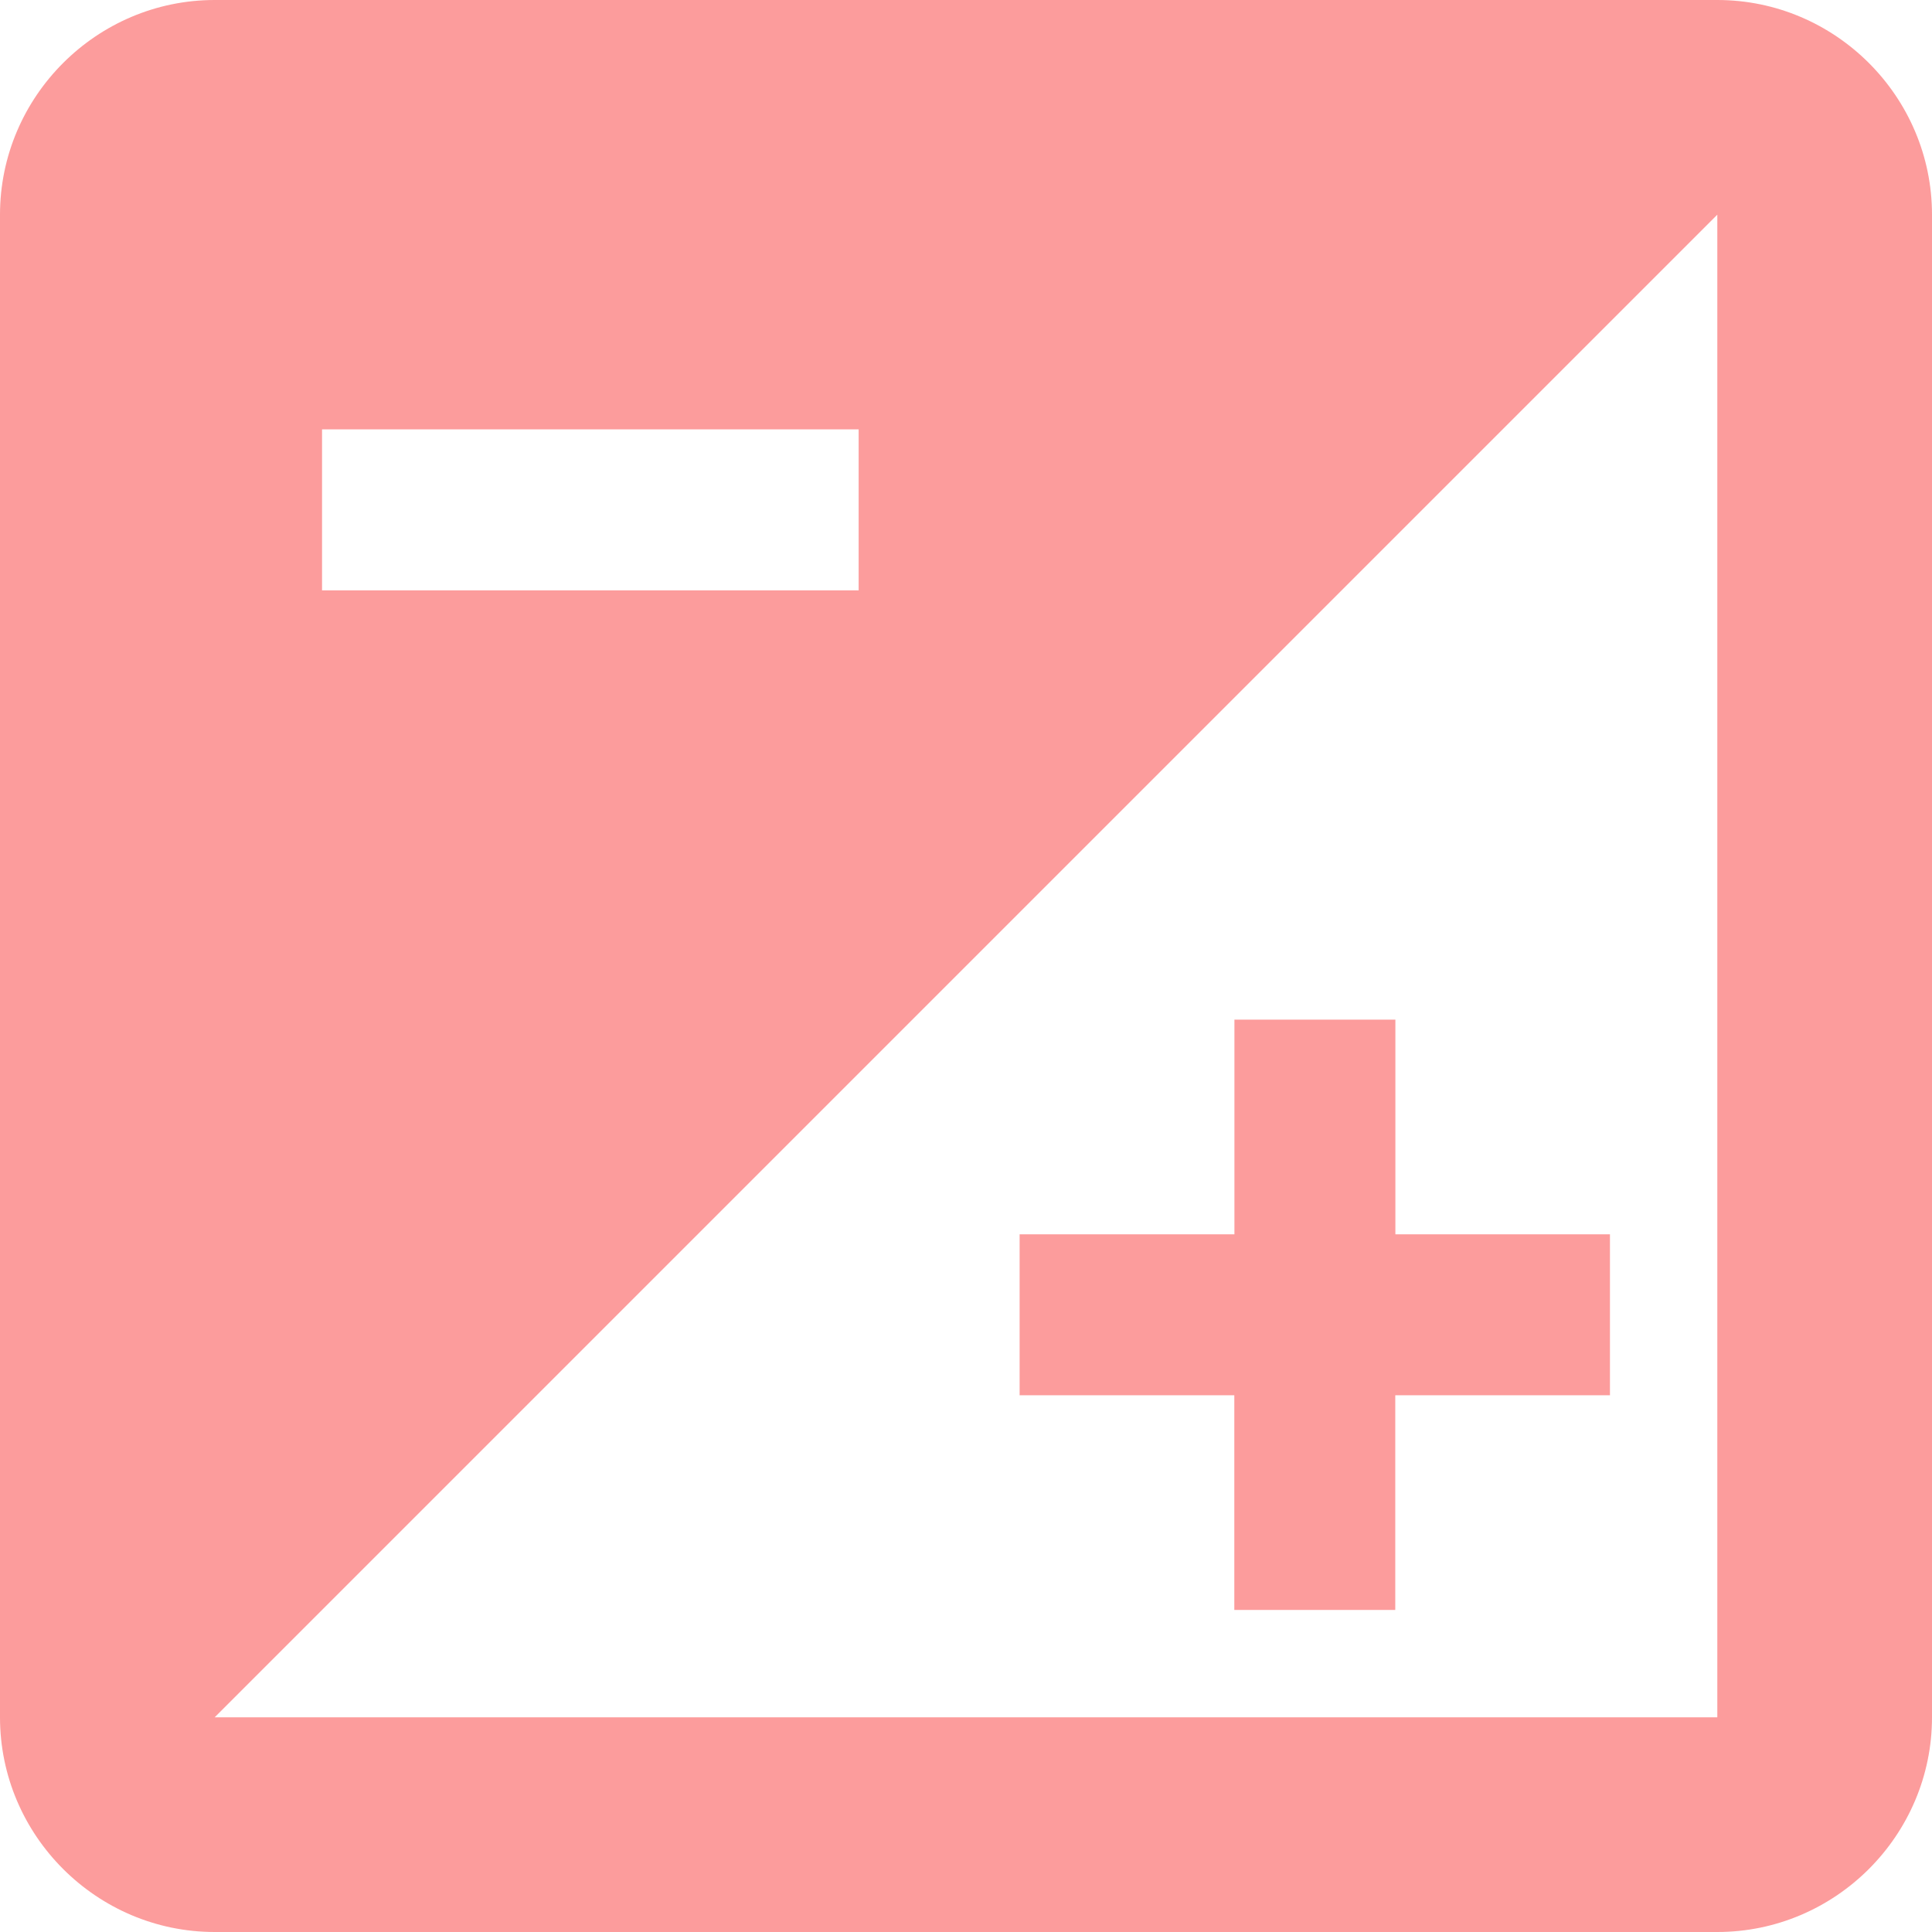
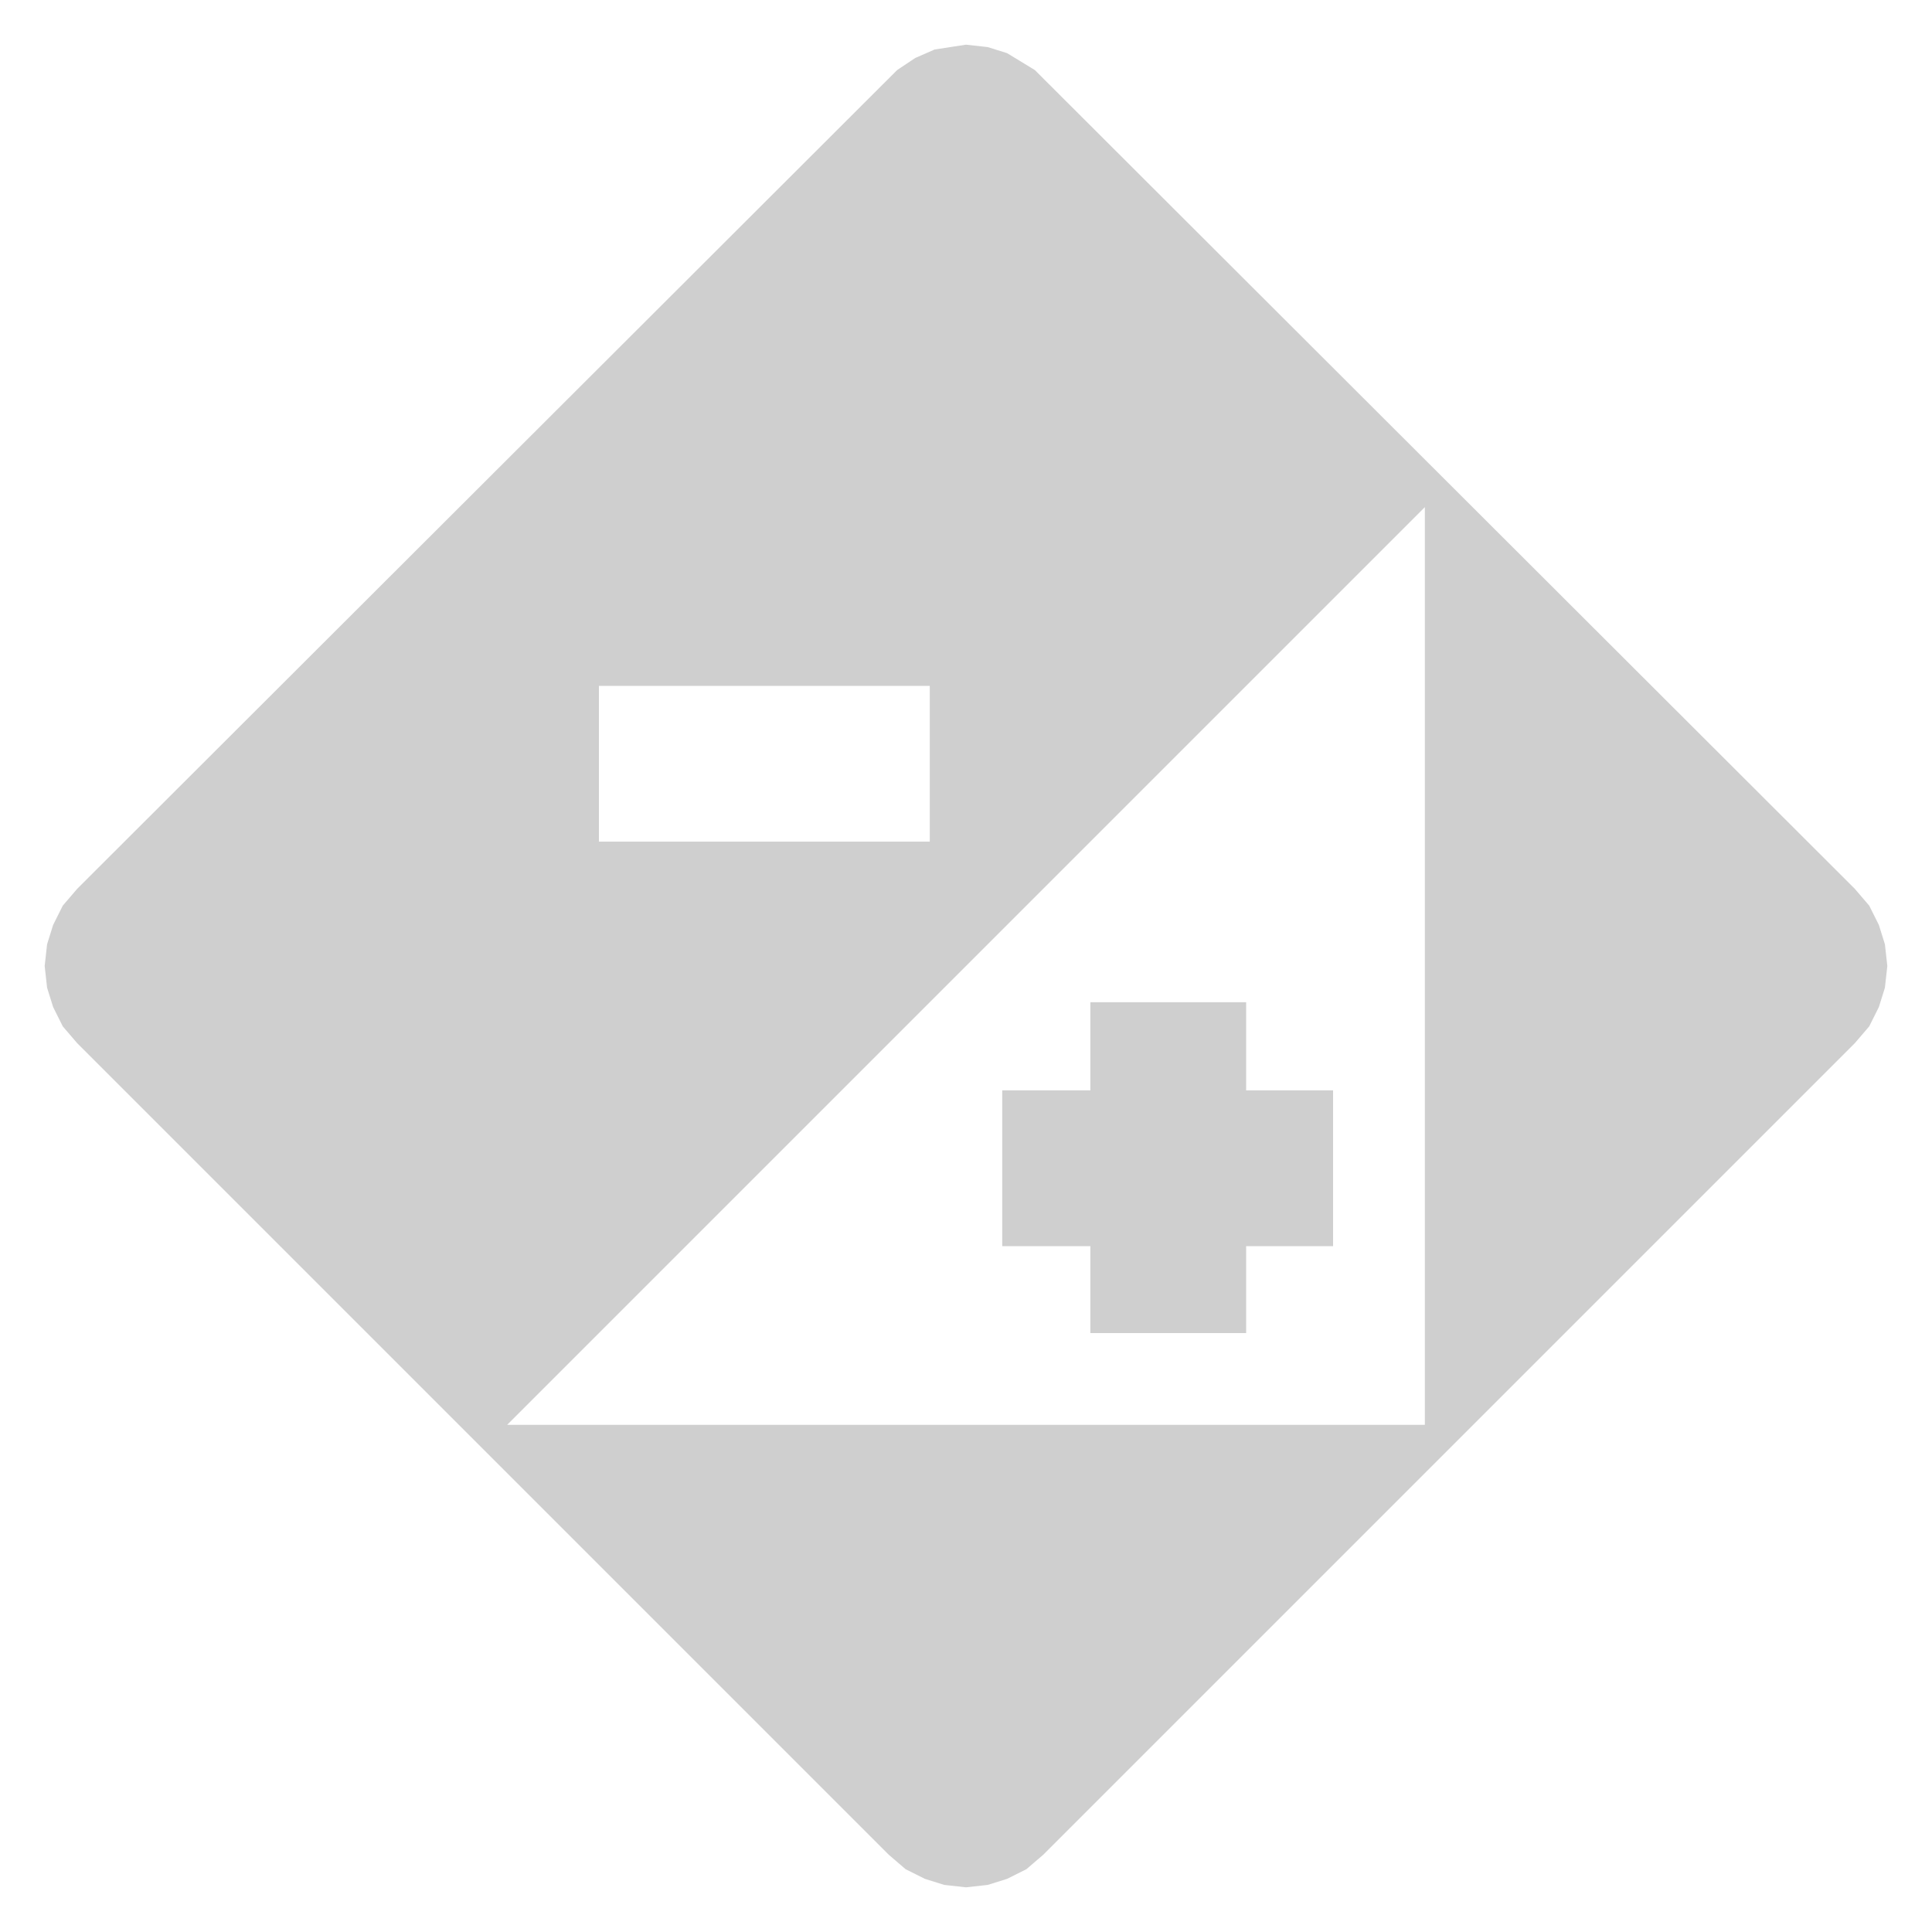
- <svg xmlns="http://www.w3.org/2000/svg" width="16" height="16" viewBox="0 0 16 16" version="1.1" id="svg6553">
-   <defs id="defs6557" />
-   <path d="M 0,-8 H 24 V 16 H 0 Z m 0,0 H 24 V 16 H 0 Z m 0,0 H 24 V 16 H 0 Z" id="path6549" style="fill:none" />
-   <path d="M 14.222,0 H 1.778 C 0.8,0 0,0.8 0,1.778 V 14.222 C 0,15.2 0.8,16 1.778,16 H 14.222 C 15.2,16 16,15.2 16,14.222 V 1.778 C 16,0.8 15.2,0 14.222,0 Z M 2.667,3.556 H 7.111 V 4.889 H 2.667 Z M 14.222,14.222 H 1.778 L 14.222,1.778 Z m -4,-2.667 v 1.778 h 1.333 v -1.778 h 1.778 V 10.222 H 11.556 V 8.444 h -1.333 v 1.778 H 8.444 v 1.333 z" id="path6551" style="fill:#fc9c9c;fill-opacity:1;stroke-width:0.889" />
+ <svg xmlns="http://www.w3.org/2000/svg" width="16" height="16" viewBox="0 0 16 16">
+   <path fill="#cfcfcf" fill-rule="evenodd" d="M8.57,0.58 8.34,0.44 8.18,0.39 8.00,0.37 7.74,0.41 7.58,0.48 7.43,0.58 0.64,7.36 0.52,7.50 0.44,7.66 0.39,7.82 0.37,8.00 0.39,8.18 0.44,8.34 0.52,8.50 0.64,8.64 7.36,15.36 7.50,15.48 7.66,15.56 7.82,15.61 8.00,15.63 8.18,15.61 8.34,15.56 8.50,15.48 8.64,15.36 15.36,8.64 15.48,8.50 15.56,8.34 15.61,8.18 15.63,8.00 15.61,7.82 15.56,7.66 15.48,7.50 15.36,7.36ZM7.70,5.68 7.70,6.97 4.96,6.97 4.96,5.68ZM4.20,11.80 11.80,4.20 11.80,11.80ZM10.32,10.32 11.04,10.32 11.04,9.03 10.32,9.03 10.32,8.30 9.03,8.30 9.03,9.03 8.30,9.03 8.30,10.32 9.03,10.32 9.03,11.04 10.32,11.04Z" />
</svg>
